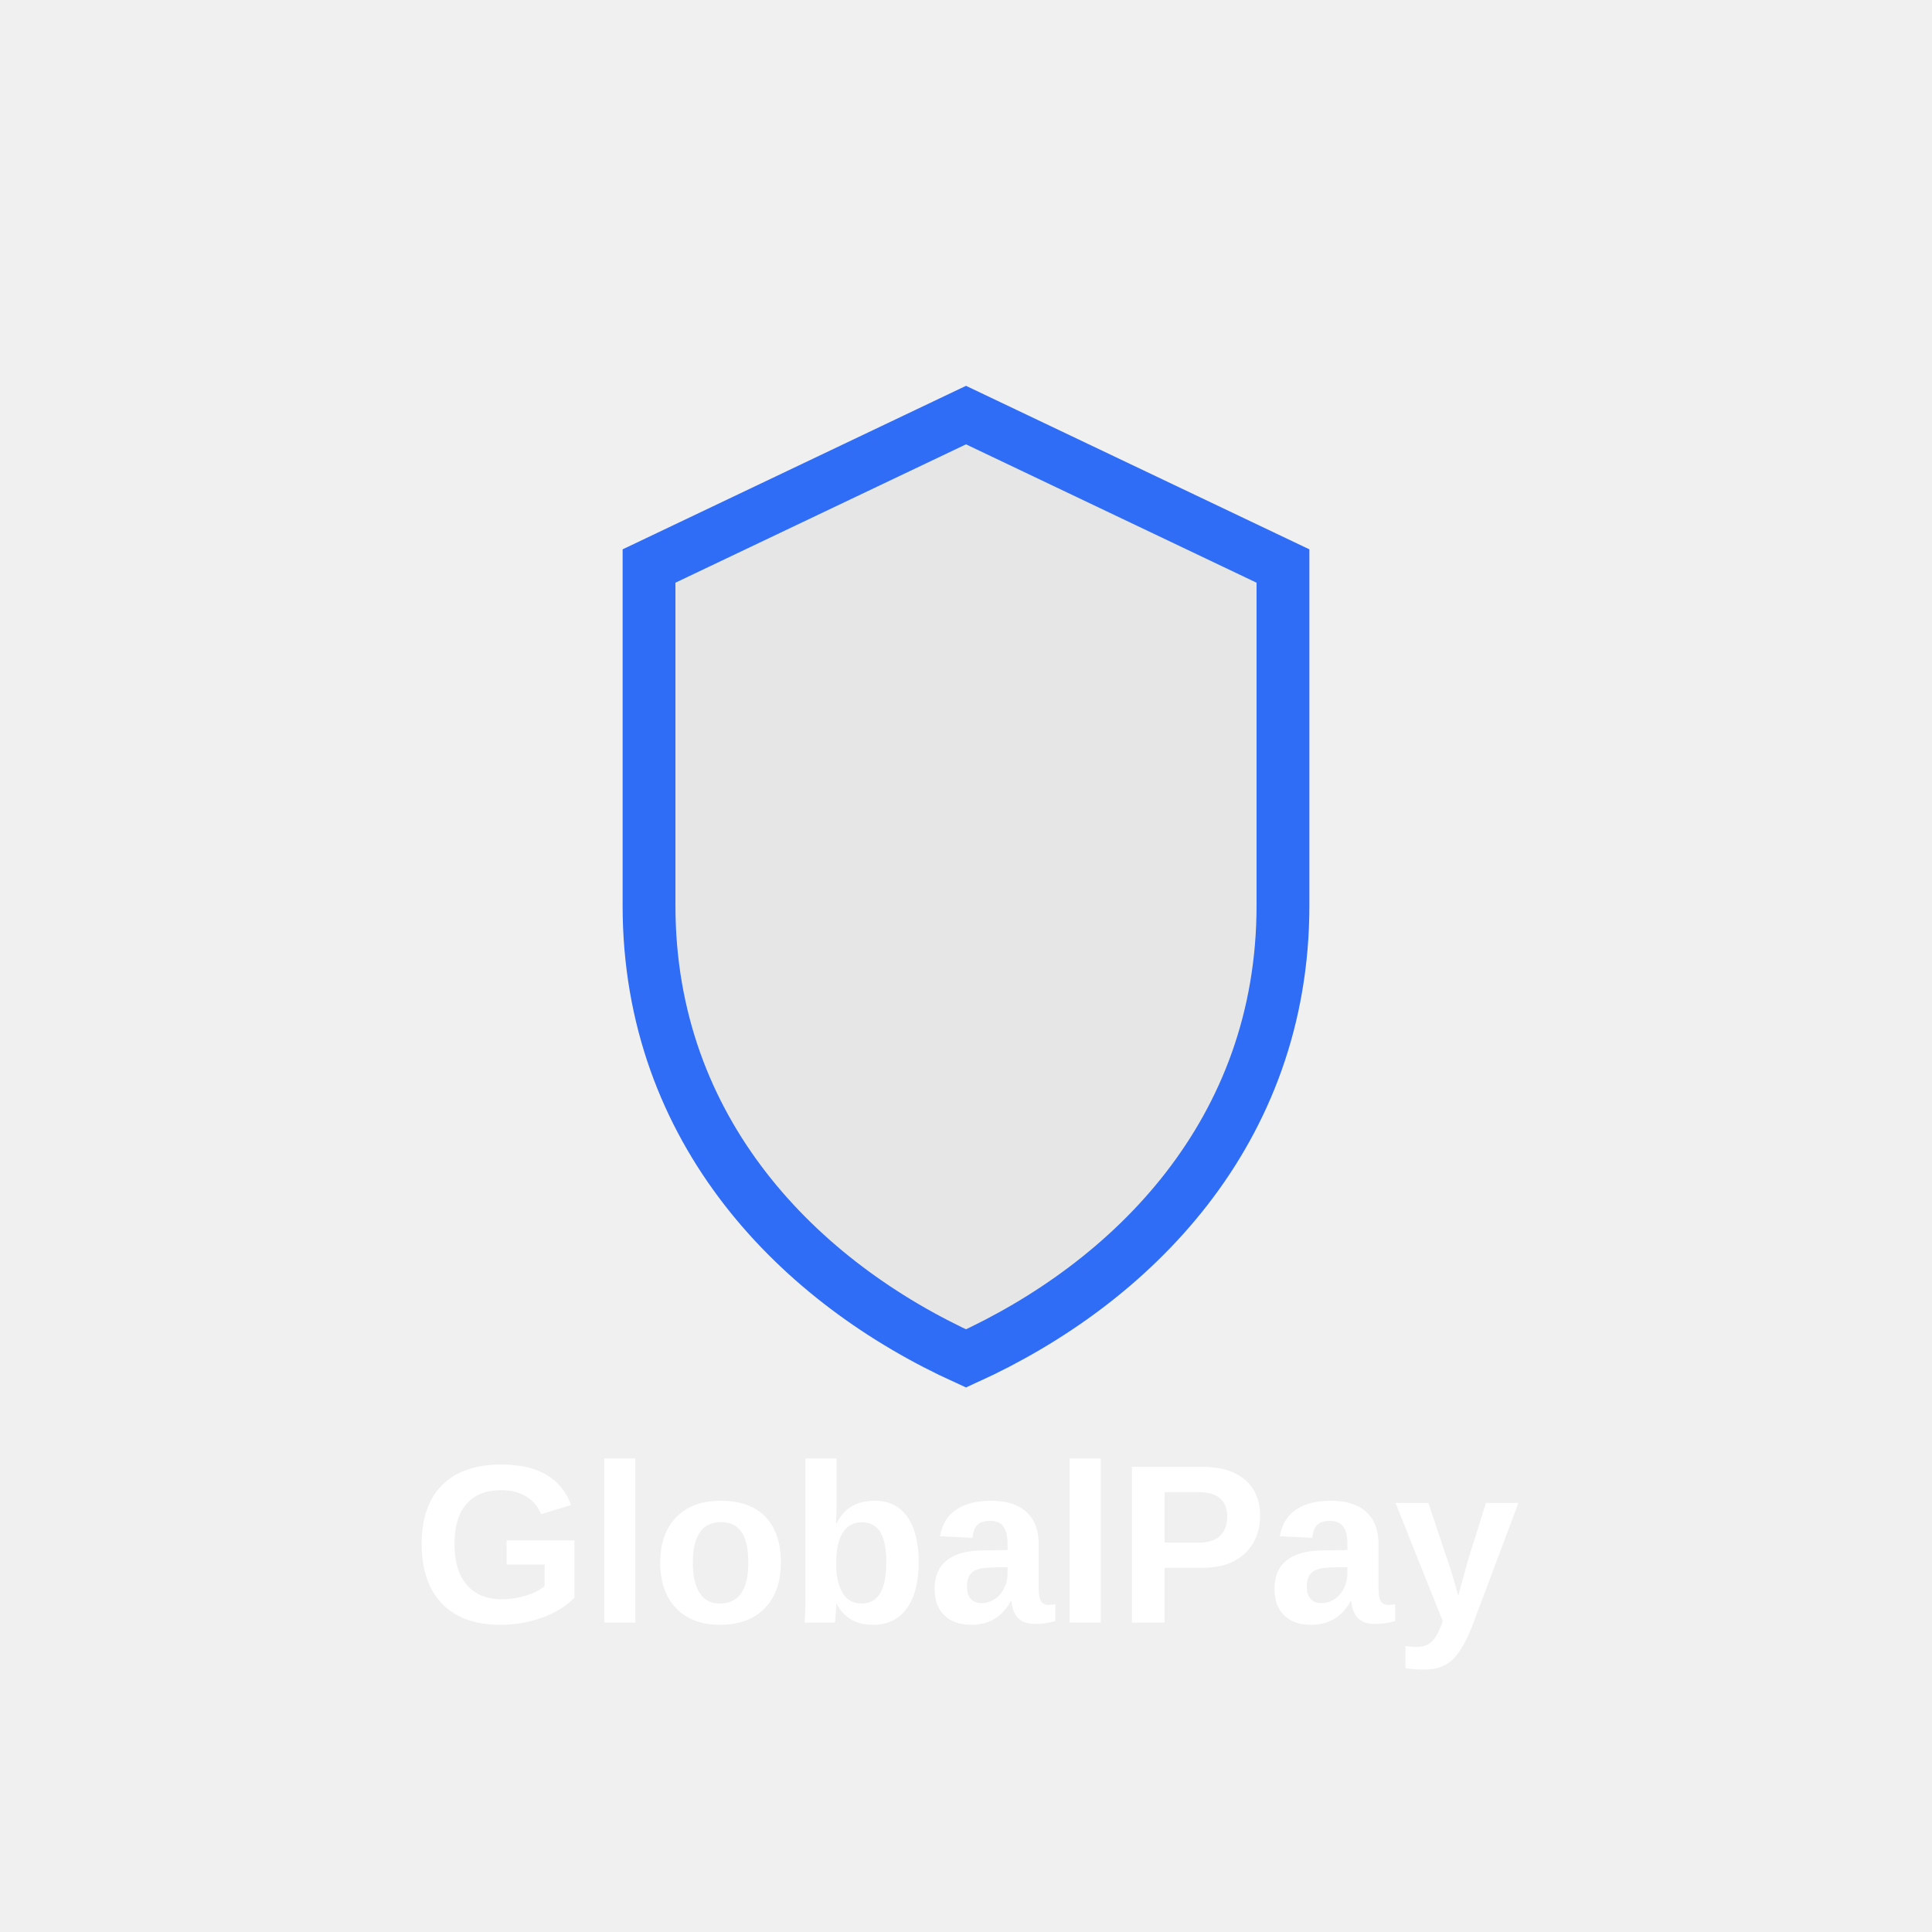
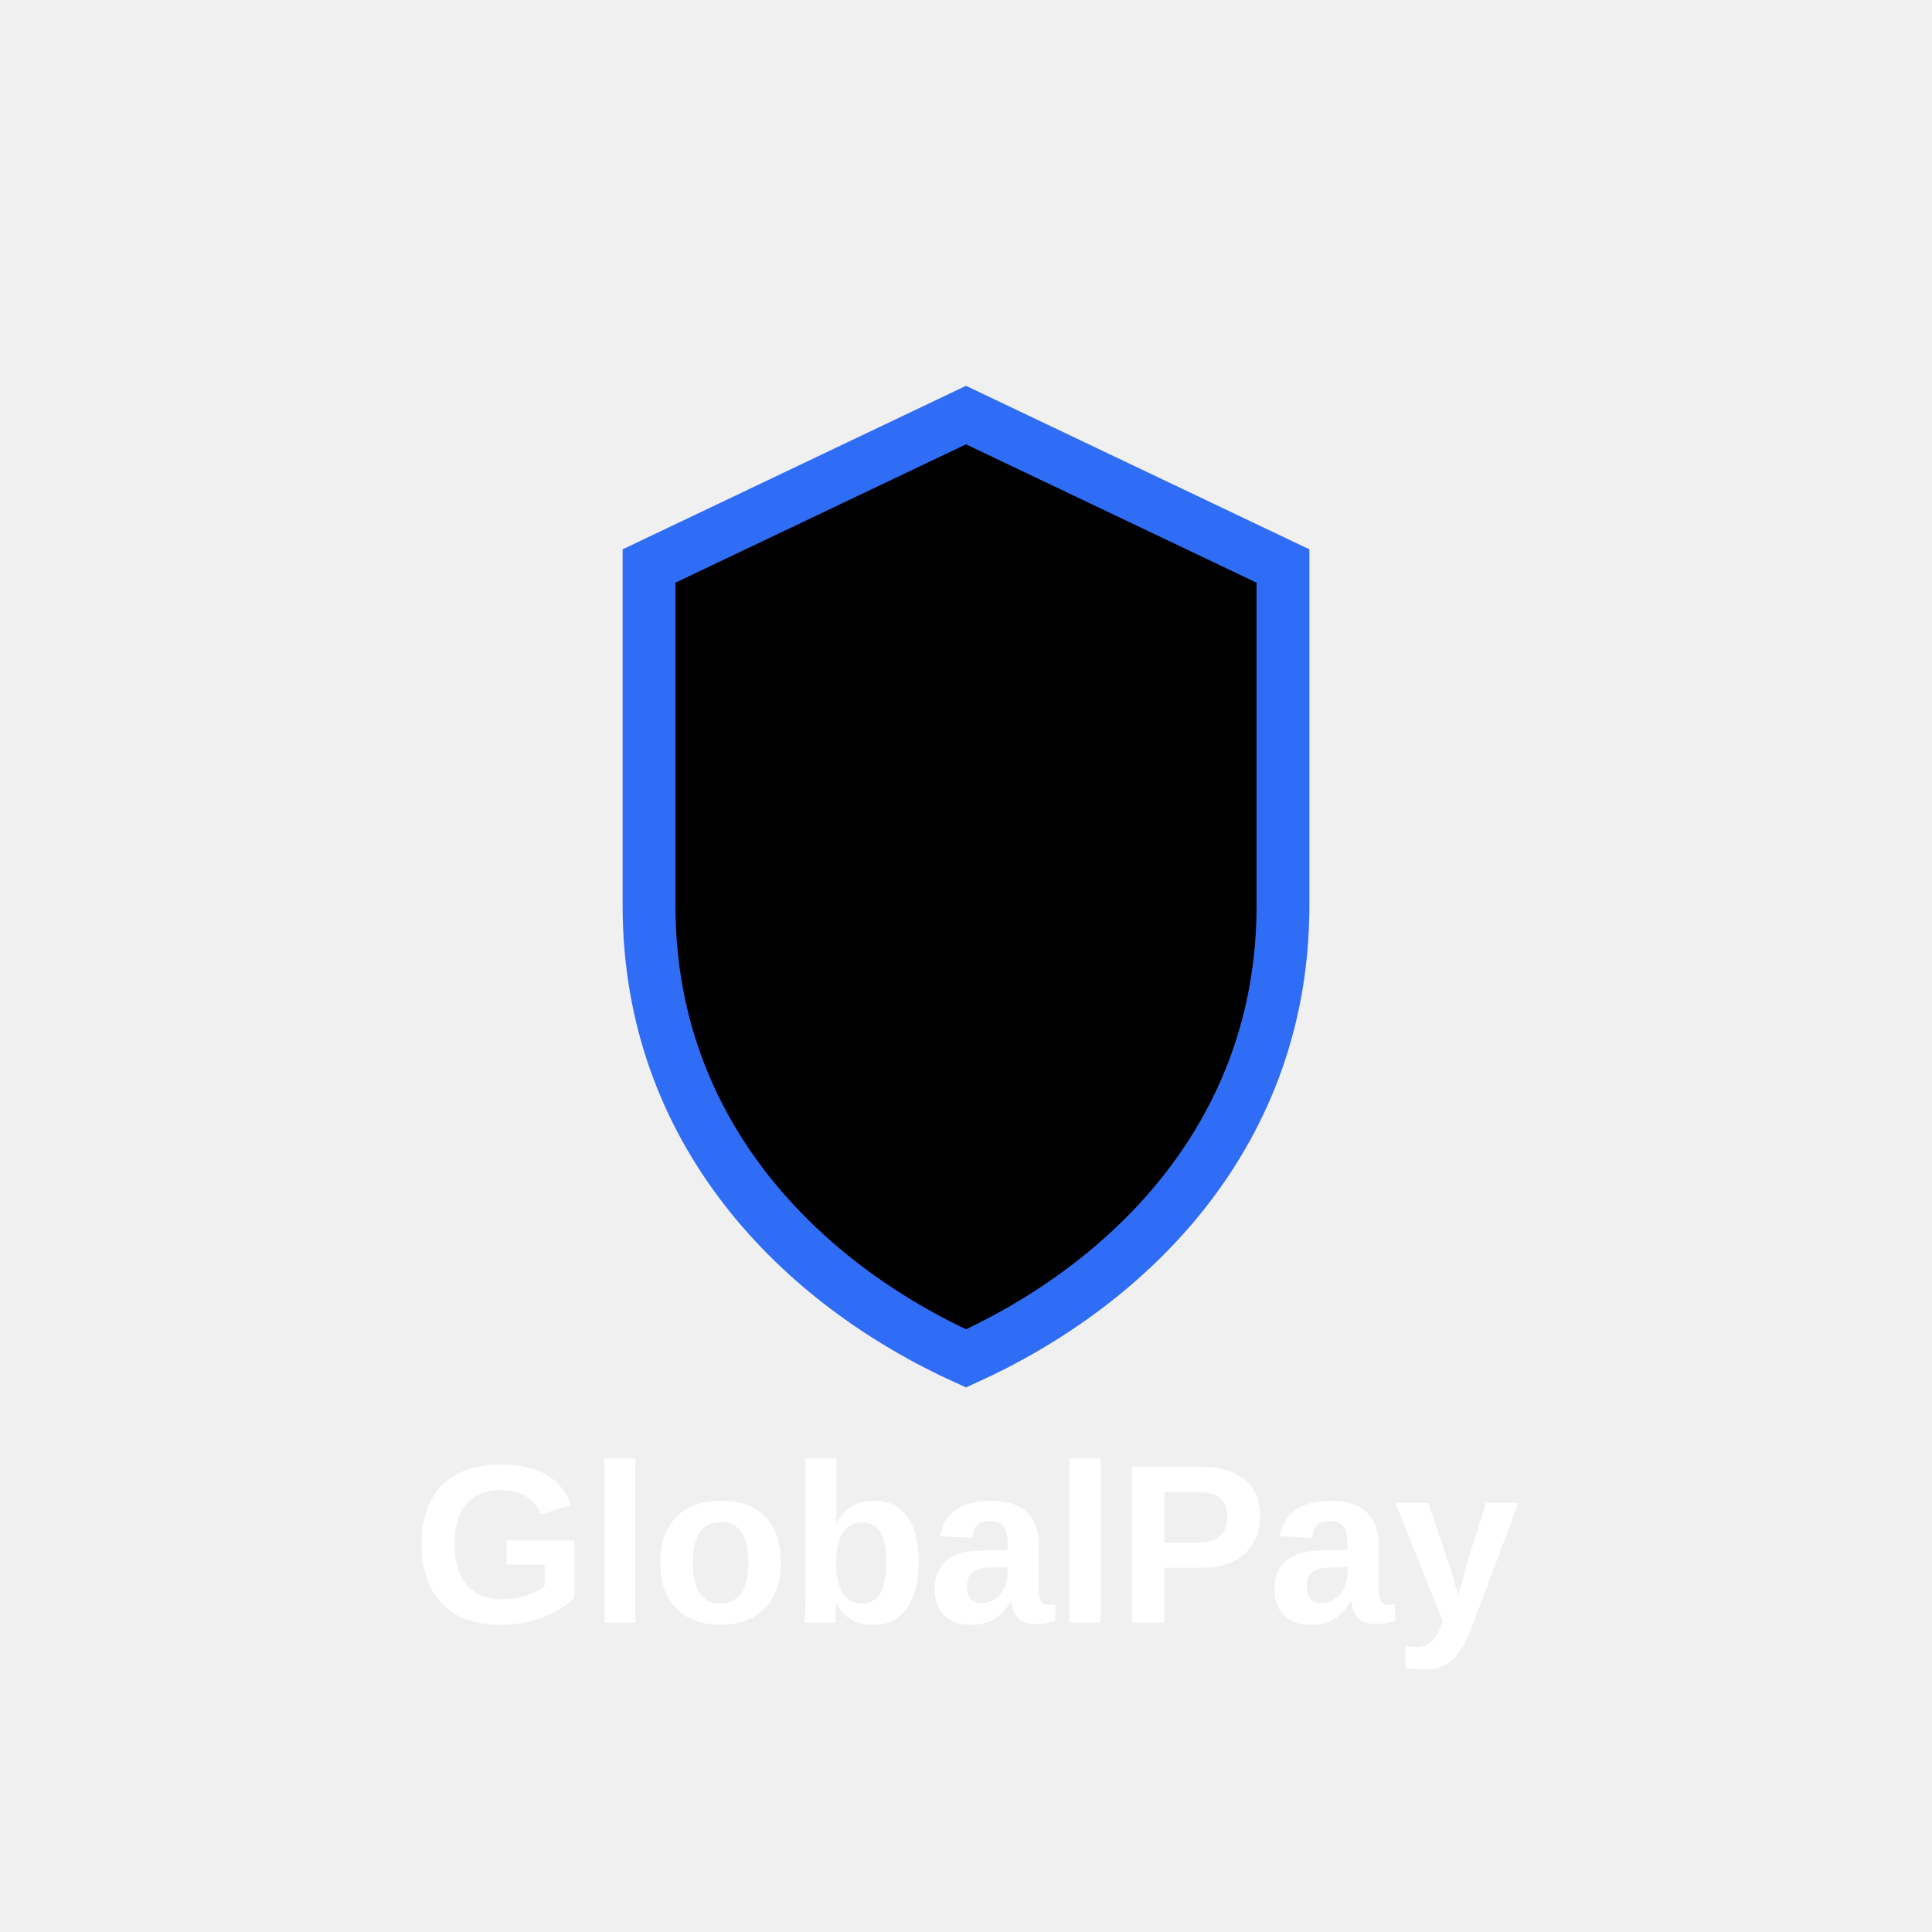
<svg xmlns="http://www.w3.org/2000/svg" width="512" height="512" viewBox="0 0 512 512">
  <rect width="512" height="512" rx="100" fill="none" />
-   <path d="M256 110                     L340 150                                L340 240                                           C340 300 300 340 256 360                                                      C212 340 172 300 172 240                                                                 L172 150                                                                            Z" fill="#e6e6e6" stroke="#2f6df6" stroke-width="14" />
+   <path d="M256 110                     L340 150                                L340 240                                           C340 300 300 340 256 360                                                      C212 340 172 300 172 240                                                                 L172 150                                                                            Z" fill="#none" stroke="#2f6df6" stroke-width="14" />
  <text x="256" y="430" font-family="Arial, Helvetica, sans-serif" font-size="60" fill="white" text-anchor="middle" font-weight="bold">
                                                                                                                                                      GlobalPay
                                                                                                                                                        </text>
</svg>
